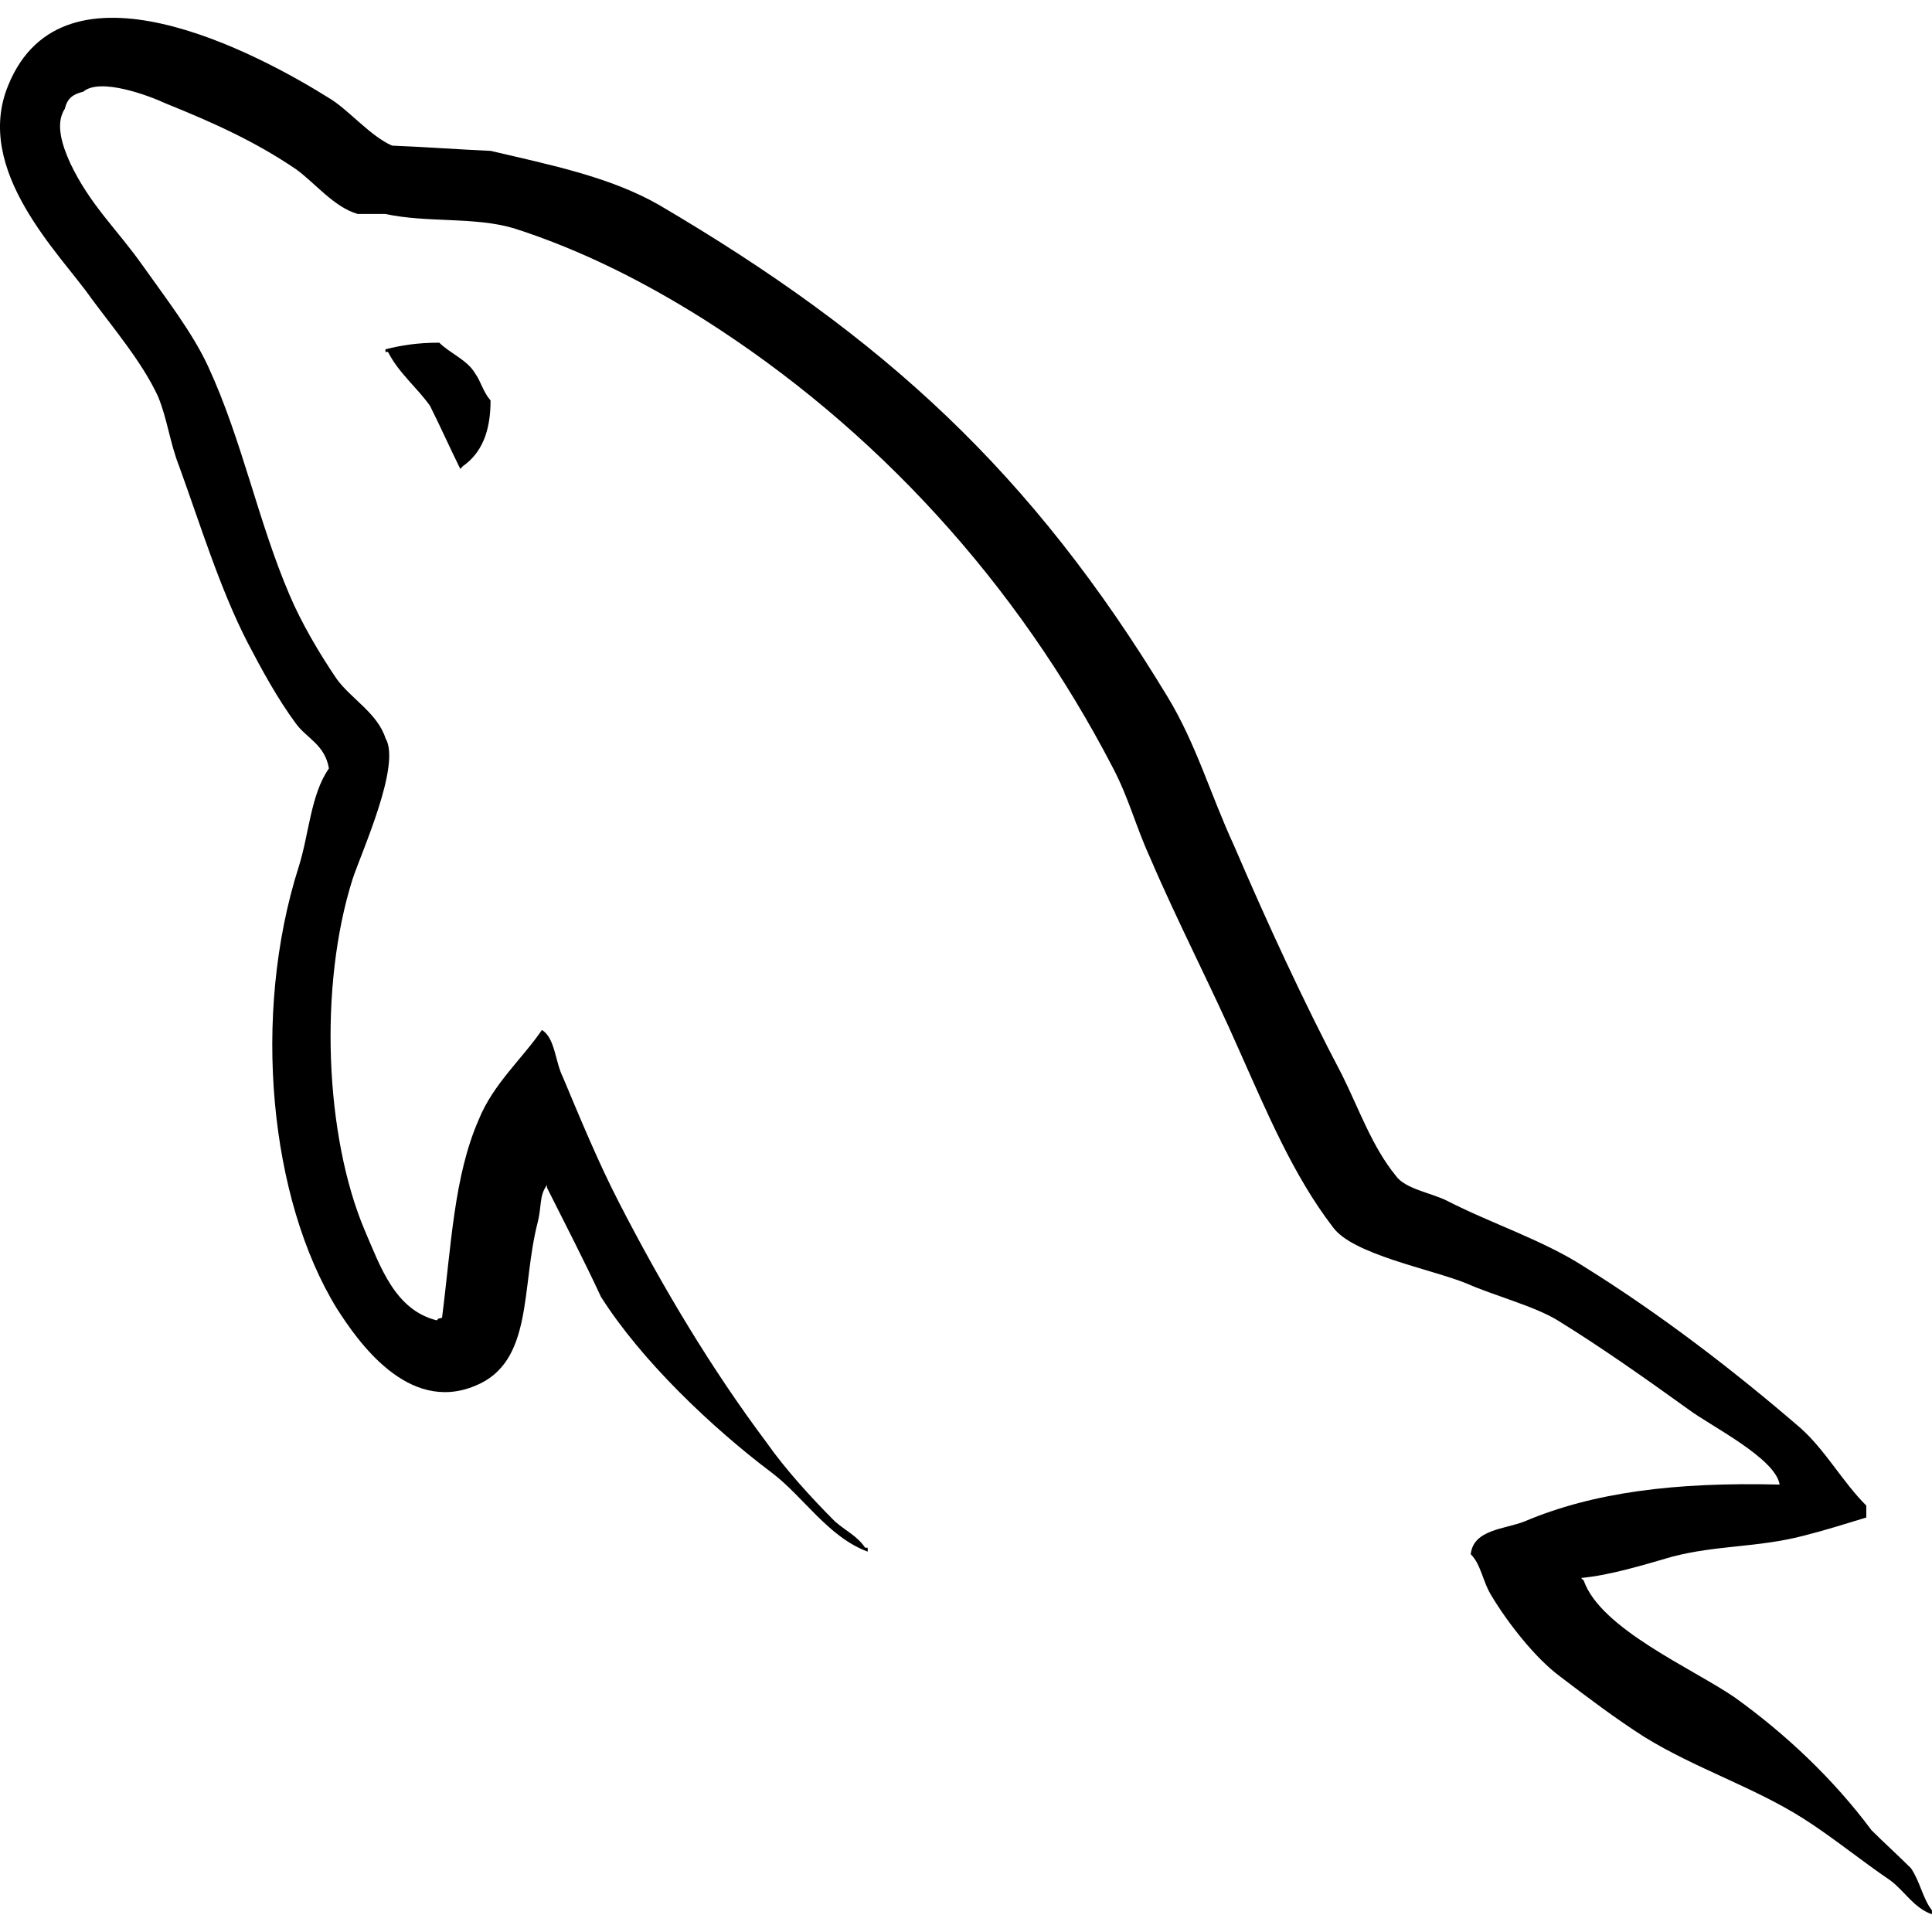
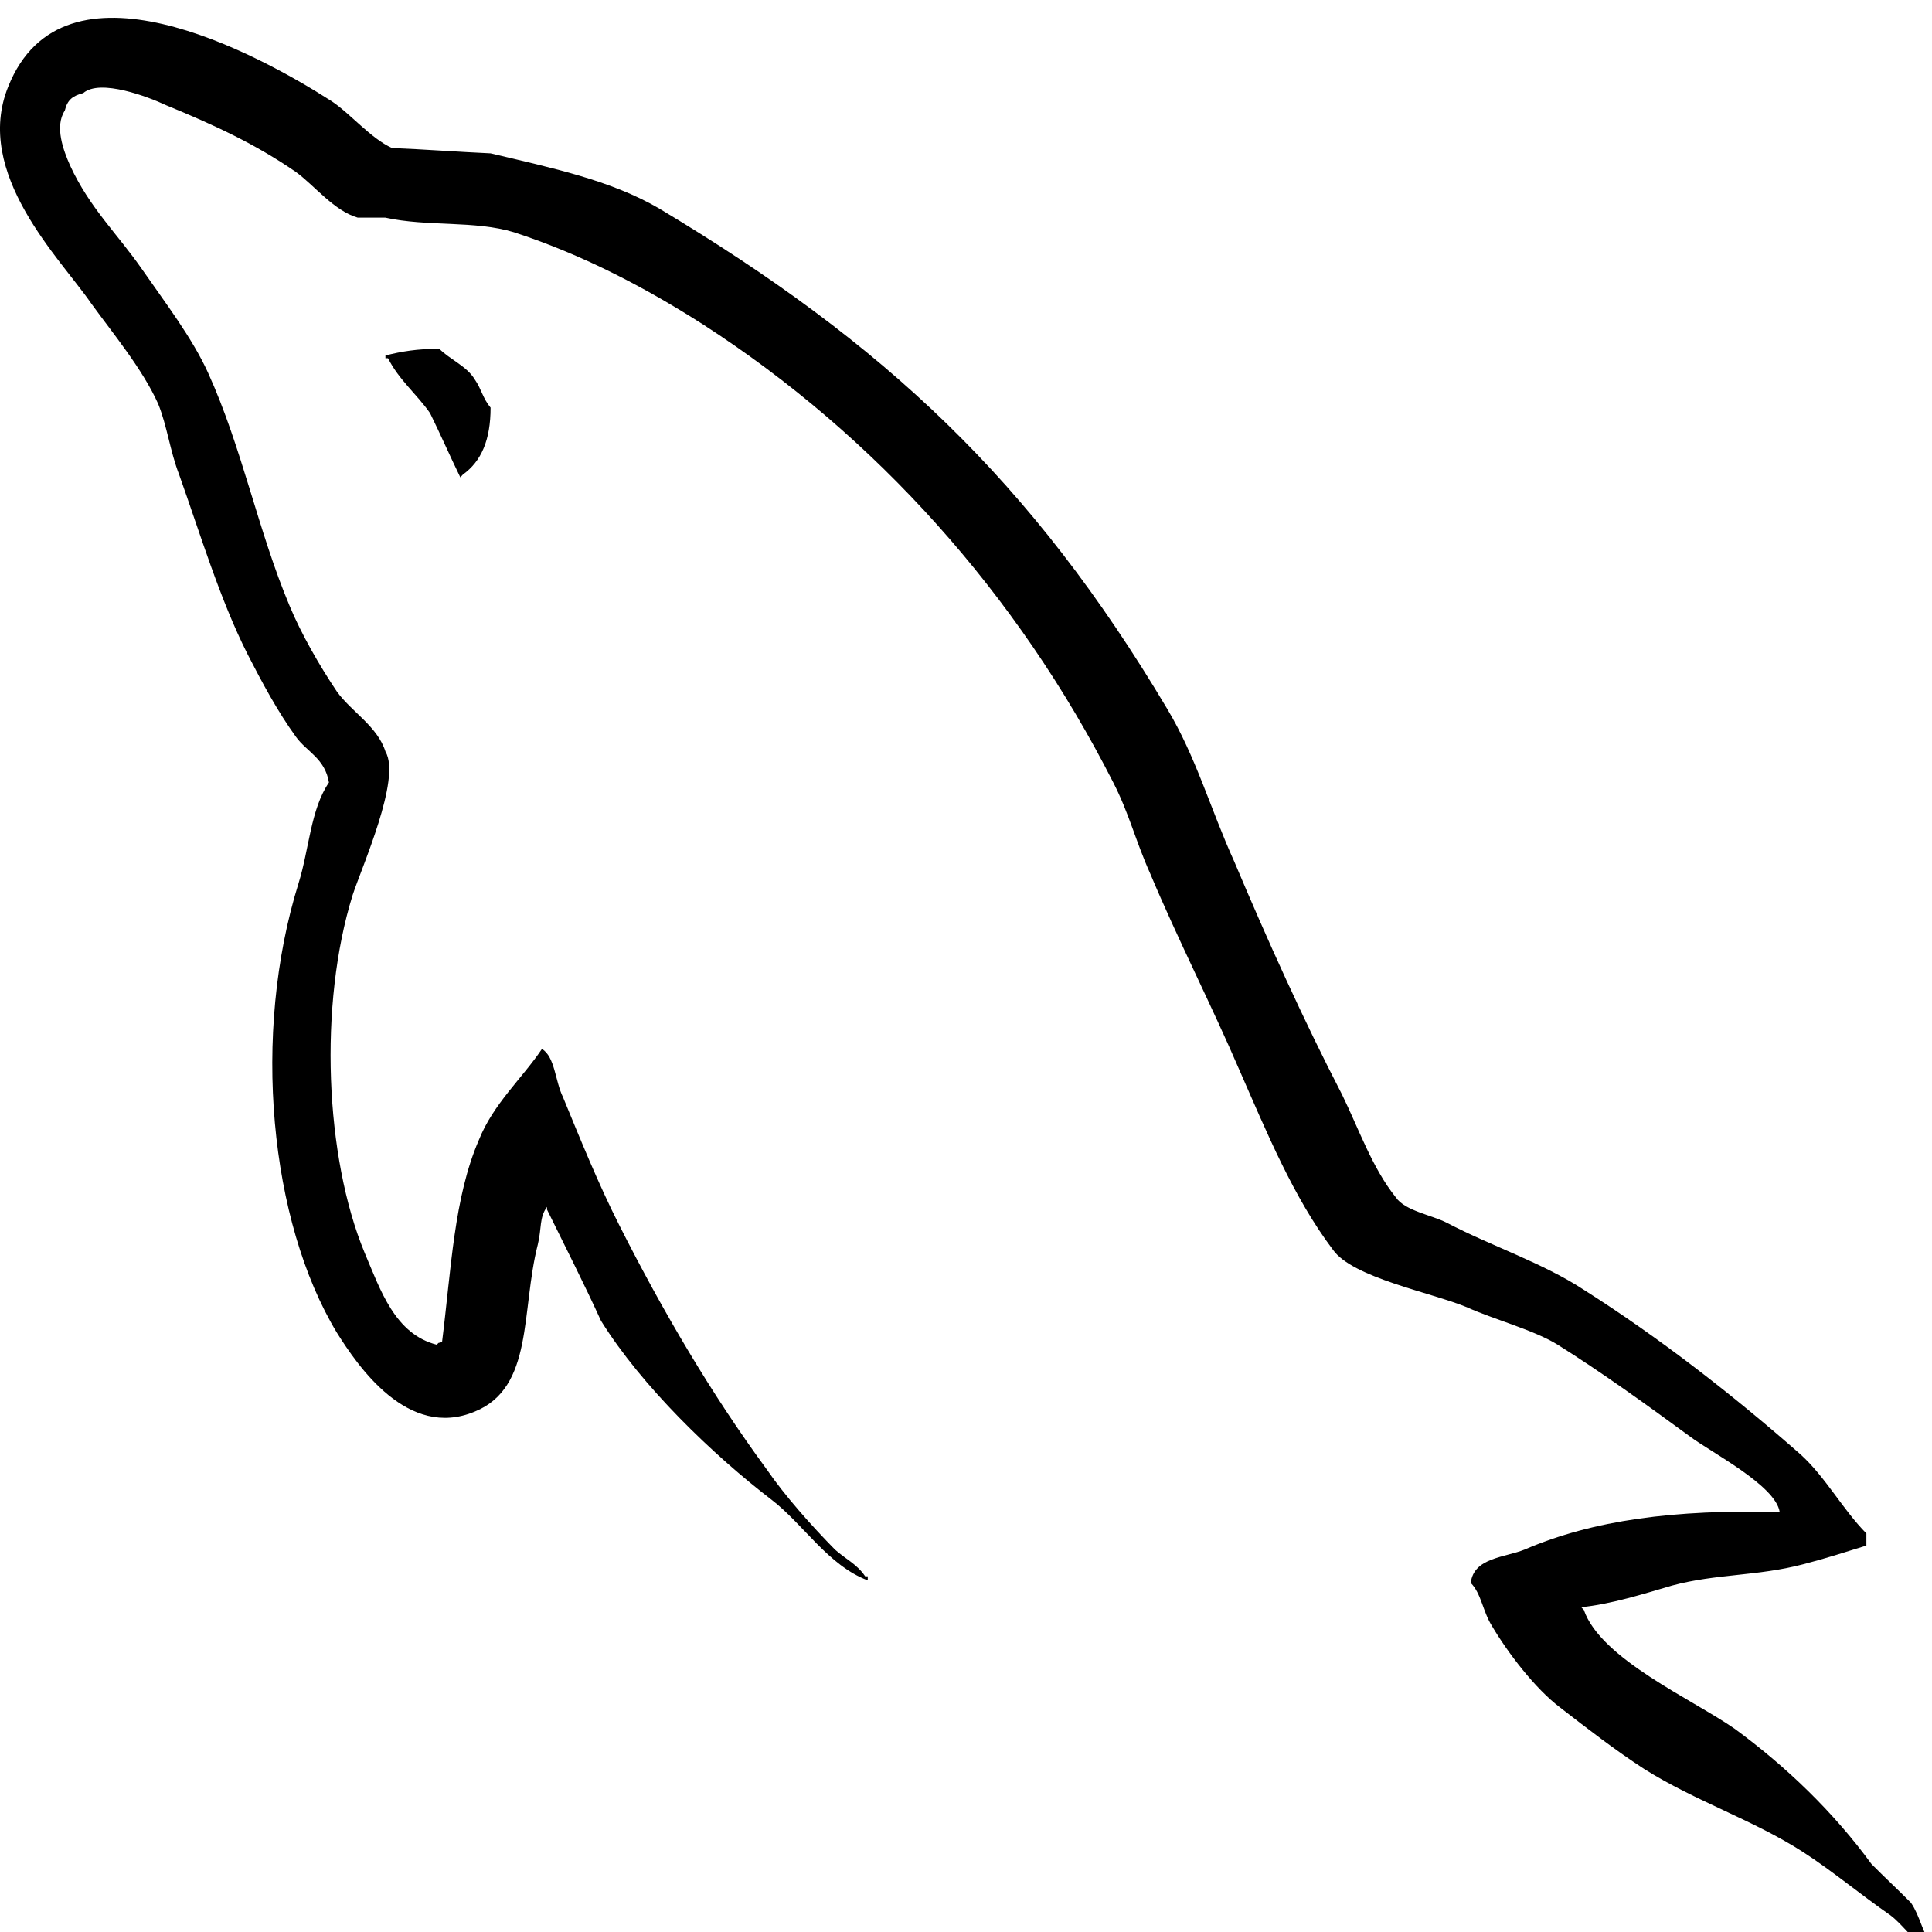
<svg xmlns="http://www.w3.org/2000/svg" version="1.1" id="Capa_1" x="0px" y="0px" viewBox="0 0 24 24" style="enable-background:new 0 0 24 24;" xml:space="preserve" width="512" height="512">
-   <g>
-     <path style="fill-rule:evenodd;clip-rule:evenodd;" d="M5.457,4.257c-0.277,0-0.472,0.033-0.669,0.082v0.033H4.82   c0.132,0.261,0.36,0.441,0.522,0.67c0.131,0.261,0.246,0.521,0.376,0.783C5.734,5.808,5.75,5.791,5.75,5.791   c0.23-0.162,0.344-0.424,0.344-0.816C5.996,4.86,5.98,4.747,5.898,4.632C5.8,4.469,5.588,4.388,5.457,4.257L5.457,4.257z" />
-     <path style="fill-rule:evenodd;clip-rule:evenodd;" d="M22.107,18.442c-1.307-0.033-2.318,0.098-3.167,0.457   c-0.245,0.098-0.636,0.098-0.67,0.408c0.131,0.13,0.147,0.342,0.262,0.523c0.196,0.326,0.537,0.766,0.848,0.996   c0.343,0.261,0.686,0.521,1.045,0.75c0.636,0.393,1.355,0.621,1.974,1.013c0.36,0.228,0.718,0.522,1.079,0.767   c0.179,0.13,0.292,0.343,0.521,0.424V23.73c-0.115-0.146-0.147-0.359-0.261-0.523c-0.163-0.162-0.327-0.31-0.49-0.472   c-0.474-0.637-1.062-1.191-1.697-1.648c-0.523-0.36-1.666-0.85-1.877-1.452c0,0-0.017-0.017-0.033-0.033   c0.359-0.033,0.784-0.164,1.127-0.263c0.554-0.146,1.06-0.113,1.631-0.26c0.262-0.066,0.523-0.148,0.785-0.228v-0.148   c-0.295-0.293-0.506-0.686-0.817-0.963c-0.832-0.718-1.747-1.419-2.693-2.008c-0.507-0.327-1.16-0.538-1.699-0.816   c-0.195-0.098-0.521-0.146-0.636-0.311c-0.294-0.359-0.458-0.832-0.67-1.257c-0.473-0.897-0.931-1.892-1.338-2.84   c-0.294-0.636-0.473-1.272-0.832-1.86c-1.682-2.775-3.51-4.456-6.317-6.105C7.579,2.2,6.861,2.053,6.094,1.874   C5.685,1.856,5.278,1.825,4.87,1.809C4.608,1.694,4.346,1.384,4.118,1.237c-0.931-0.587-3.329-1.86-4.015-0.179   c-0.441,1.062,0.653,2.106,1.029,2.645c0.277,0.375,0.637,0.8,0.832,1.224C2.078,5.204,2.11,5.498,2.225,5.791   c0.261,0.718,0.505,1.518,0.849,2.188C3.253,8.322,3.449,8.682,3.677,8.99c0.132,0.181,0.36,0.261,0.409,0.556   C3.858,9.872,3.84,10.362,3.71,10.77c-0.587,1.845-0.359,4.13,0.474,5.484c0.261,0.408,0.881,1.306,1.714,0.963   c0.734-0.293,0.571-1.224,0.783-2.039c0.049-0.197,0.016-0.327,0.114-0.457v0.033c0.228,0.456,0.457,0.896,0.67,1.355   c0.506,0.799,1.387,1.632,2.123,2.186c0.391,0.295,0.701,0.8,1.191,0.98v-0.049h-0.032c-0.098-0.146-0.245-0.212-0.375-0.326   c-0.294-0.294-0.62-0.653-0.849-0.98c-0.685-0.914-1.29-1.926-1.828-2.971c-0.262-0.507-0.49-1.062-0.702-1.567   c-0.098-0.195-0.098-0.49-0.261-0.587c-0.246,0.359-0.604,0.669-0.783,1.109c-0.31,0.703-0.343,1.568-0.458,2.466   c-0.065,0.017-0.032,0-0.065,0.032c-0.522-0.13-0.701-0.669-0.898-1.125c-0.489-1.16-0.572-3.021-0.147-4.36   c0.114-0.342,0.605-1.419,0.408-1.746C4.689,8.859,4.363,8.682,4.184,8.436c-0.212-0.31-0.442-0.701-0.587-1.045   c-0.392-0.914-0.589-1.926-1.012-2.84c-0.196-0.425-0.54-0.866-0.816-1.257C1.458,2.853,1.115,2.543,0.87,2.021   c-0.081-0.18-0.195-0.474-0.065-0.669c0.032-0.131,0.098-0.18,0.229-0.213C1.245,0.96,1.85,1.188,2.061,1.286   C2.666,1.53,3.172,1.76,3.677,2.102c0.229,0.164,0.474,0.474,0.767,0.556h0.343c0.522,0.113,1.11,0.032,1.6,0.179   c0.864,0.277,1.648,0.685,2.35,1.126c2.138,1.355,3.901,3.282,5.092,5.583c0.196,0.375,0.279,0.718,0.458,1.109   c0.343,0.802,0.768,1.618,1.11,2.4c0.343,0.767,0.67,1.55,1.16,2.188c0.244,0.342,1.224,0.522,1.665,0.702   c0.326,0.146,0.832,0.277,1.126,0.456c0.555,0.342,1.109,0.735,1.632,1.111C21.241,17.708,22.058,18.115,22.107,18.442   L22.107,18.442z" />
+   <defs id="defs672" />
+   <g id="g667" transform="matrix(1.000039,0,0,1.018715,0,-0.00413407)">
+     <path style="clip-rule:evenodd;fill-rule:evenodd" d="M 5.457,4.257 C 5.18,4.257 4.985,4.29 4.788,4.339 V 4.372 H 4.82 C 4.952,4.633 5.18,4.813 5.342,5.042 5.473,5.303 5.588,5.563 5.718,5.825 5.734,5.808 5.75,5.791 5.75,5.791 5.98,5.629 6.094,5.367 6.094,4.975 5.996,4.86 5.98,4.747 5.898,4.632 5.8,4.469 5.588,4.388 5.457,4.257 Z" id="path663" />
+     <path style="clip-rule:evenodd;fill-rule:evenodd" d="m 22.107,18.442 c -1.307,-0.033 -2.318,0.098 -3.167,0.457 -0.245,0.098 -0.636,0.098 -0.67,0.408 0.131,0.13 0.147,0.342 0.262,0.523 0.196,0.326 0.537,0.766 0.848,0.996 0.343,0.261 0.686,0.521 1.045,0.75 0.636,0.393 1.355,0.621 1.974,1.013 0.36,0.228 0.718,0.522 1.079,0.767 0.179,0.13 0.292,0.343 0.521,0.424 v -0.05 c -0.115,-0.146 -0.147,-0.359 -0.261,-0.523 -0.163,-0.162 -0.327,-0.31 -0.49,-0.472 -0.474,-0.637 -1.062,-1.191 -1.697,-1.648 -0.523,-0.36 -1.666,-0.85 -1.877,-1.452 0,0 -0.017,-0.017 -0.033,-0.033 0.359,-0.033 0.784,-0.164 1.127,-0.263 0.554,-0.146 1.06,-0.113 1.631,-0.26 0.262,-0.066 0.523,-0.148 0.785,-0.228 V 18.703 C 22.889,18.41 22.678,18.017 22.367,17.74 21.535,17.022 20.62,16.321 19.674,15.732 19.167,15.405 18.514,15.194 17.975,14.916 17.78,14.818 17.454,14.77 17.339,14.605 17.045,14.246 16.881,13.773 16.669,13.348 16.196,12.451 15.738,11.456 15.331,10.508 15.037,9.872 14.858,9.236 14.499,8.648 12.817,5.873 10.989,4.192 8.182,2.543 7.579,2.2 6.861,2.053 6.094,1.874 5.685,1.856 5.278,1.825 4.87,1.809 4.608,1.694 4.346,1.384 4.118,1.237 3.187,0.65 0.789,-0.623 0.103,1.058 -0.338,2.12 0.756,3.164 1.132,3.703 1.409,4.078 1.769,4.503 1.964,4.927 2.078,5.204 2.11,5.498 2.225,5.791 2.486,6.509 2.73,7.309 3.074,7.979 3.253,8.322 3.449,8.682 3.677,8.99 3.809,9.171 4.037,9.251 4.086,9.546 3.858,9.872 3.84,10.362 3.71,10.77 3.123,12.615 3.351,14.9 4.184,16.254 4.445,16.662 5.065,17.56 5.898,17.217 6.632,16.924 6.469,15.993 6.681,15.178 6.73,14.981 6.697,14.851 6.795,14.721 v 0.033 c 0.228,0.456 0.457,0.896 0.67,1.355 0.506,0.799 1.387,1.632 2.123,2.186 0.391,0.295 0.701,0.8 1.191,0.98 V 19.226 H 10.747 C 10.649,19.08 10.502,19.014 10.372,18.9 10.078,18.606 9.752,18.247 9.523,17.92 8.838,17.006 8.233,15.994 7.695,14.949 7.433,14.442 7.205,13.887 6.993,13.382 6.895,13.187 6.895,12.892 6.732,12.795 6.486,13.154 6.128,13.464 5.949,13.904 5.639,14.607 5.606,15.472 5.491,16.37 5.426,16.387 5.459,16.37 5.426,16.402 4.904,16.272 4.725,15.733 4.528,15.277 4.039,14.117 3.956,12.256 4.381,10.917 4.495,10.575 4.986,9.498 4.789,9.171 4.689,8.859 4.363,8.682 4.184,8.436 3.972,8.126 3.742,7.735 3.597,7.391 3.205,6.477 3.008,5.465 2.585,4.551 2.389,4.126 2.045,3.685 1.769,3.294 1.458,2.853 1.115,2.543 0.87,2.021 0.789,1.841 0.675,1.547 0.805,1.352 0.837,1.221 0.903,1.172 1.034,1.139 1.245,0.96 1.85,1.188 2.061,1.286 2.666,1.53 3.172,1.76 3.677,2.102 3.906,2.266 4.151,2.576 4.444,2.658 h 0.343 c 0.522,0.113 1.11,0.032 1.6,0.179 0.864,0.277 1.648,0.685 2.35,1.126 2.138,1.355 3.901,3.282 5.092,5.583 0.196,0.375 0.279,0.718 0.458,1.109 0.343,0.802 0.768,1.618 1.11,2.4 0.343,0.767 0.67,1.55 1.16,2.188 0.244,0.342 1.224,0.522 1.665,0.702 0.326,0.146 0.832,0.277 1.126,0.456 0.555,0.342 1.109,0.735 1.632,1.111 0.261,0.196 1.078,0.603 1.127,0.93 z" id="path665" />
  </g>
</svg>
